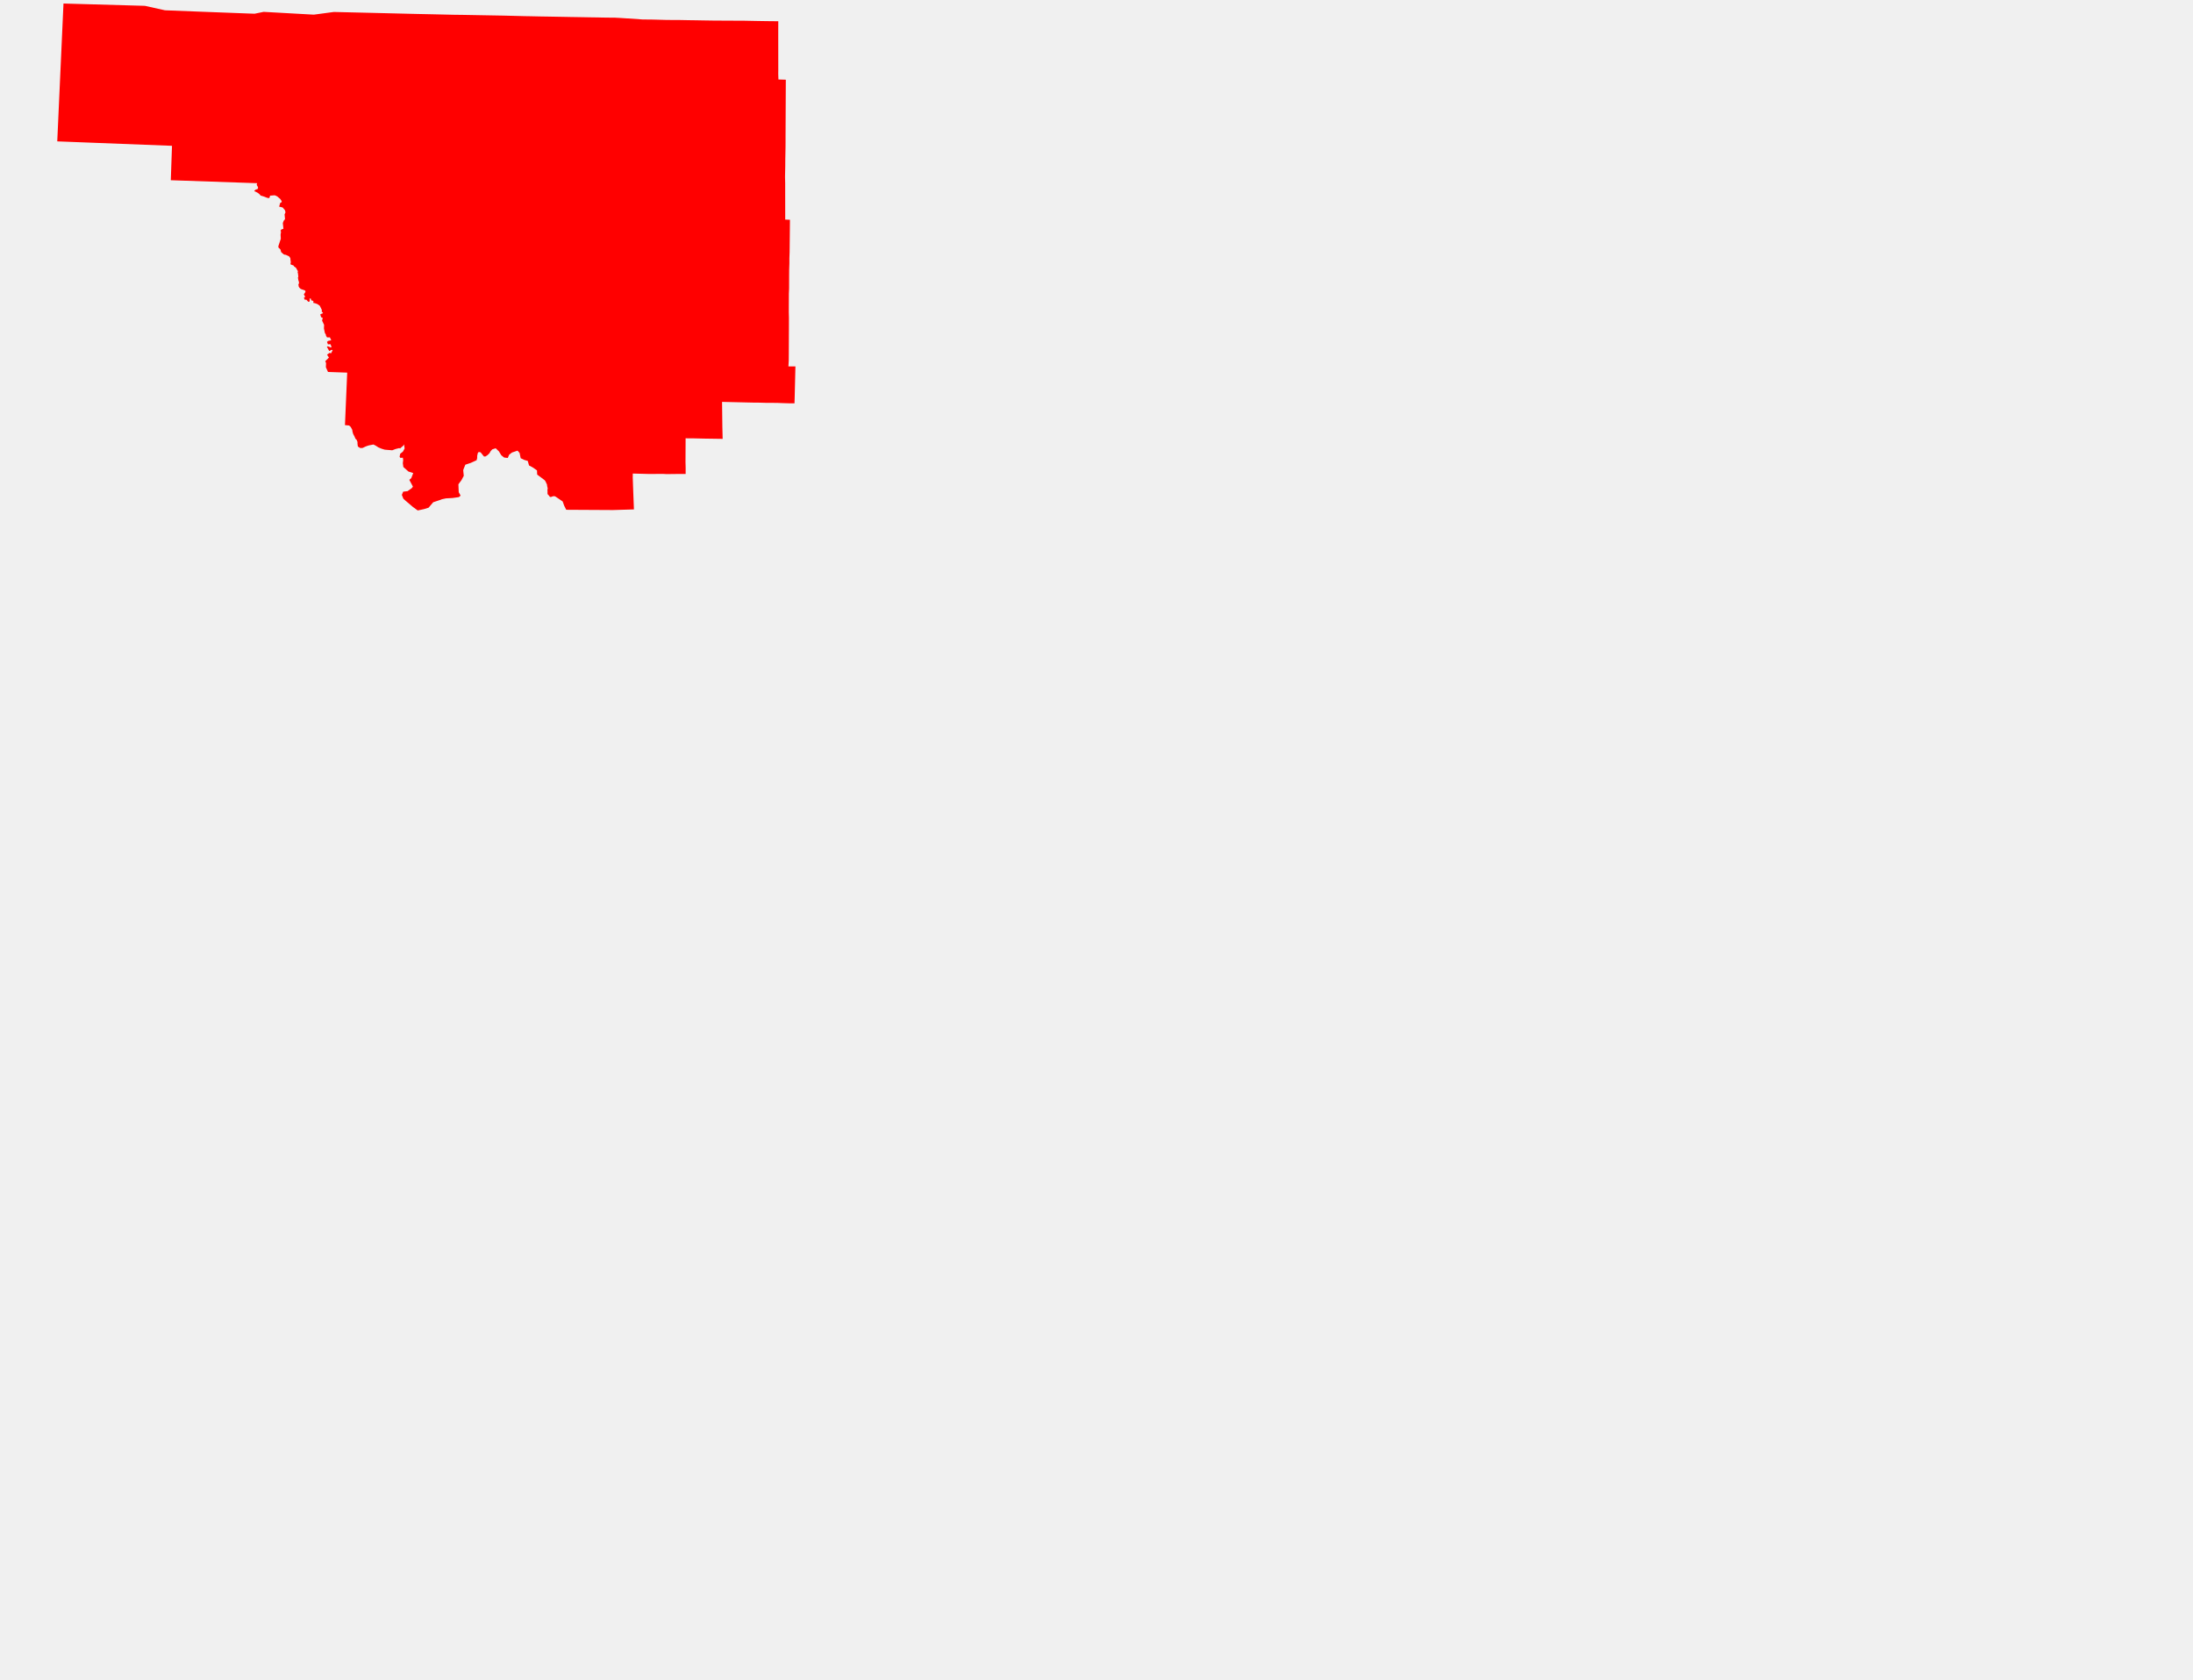
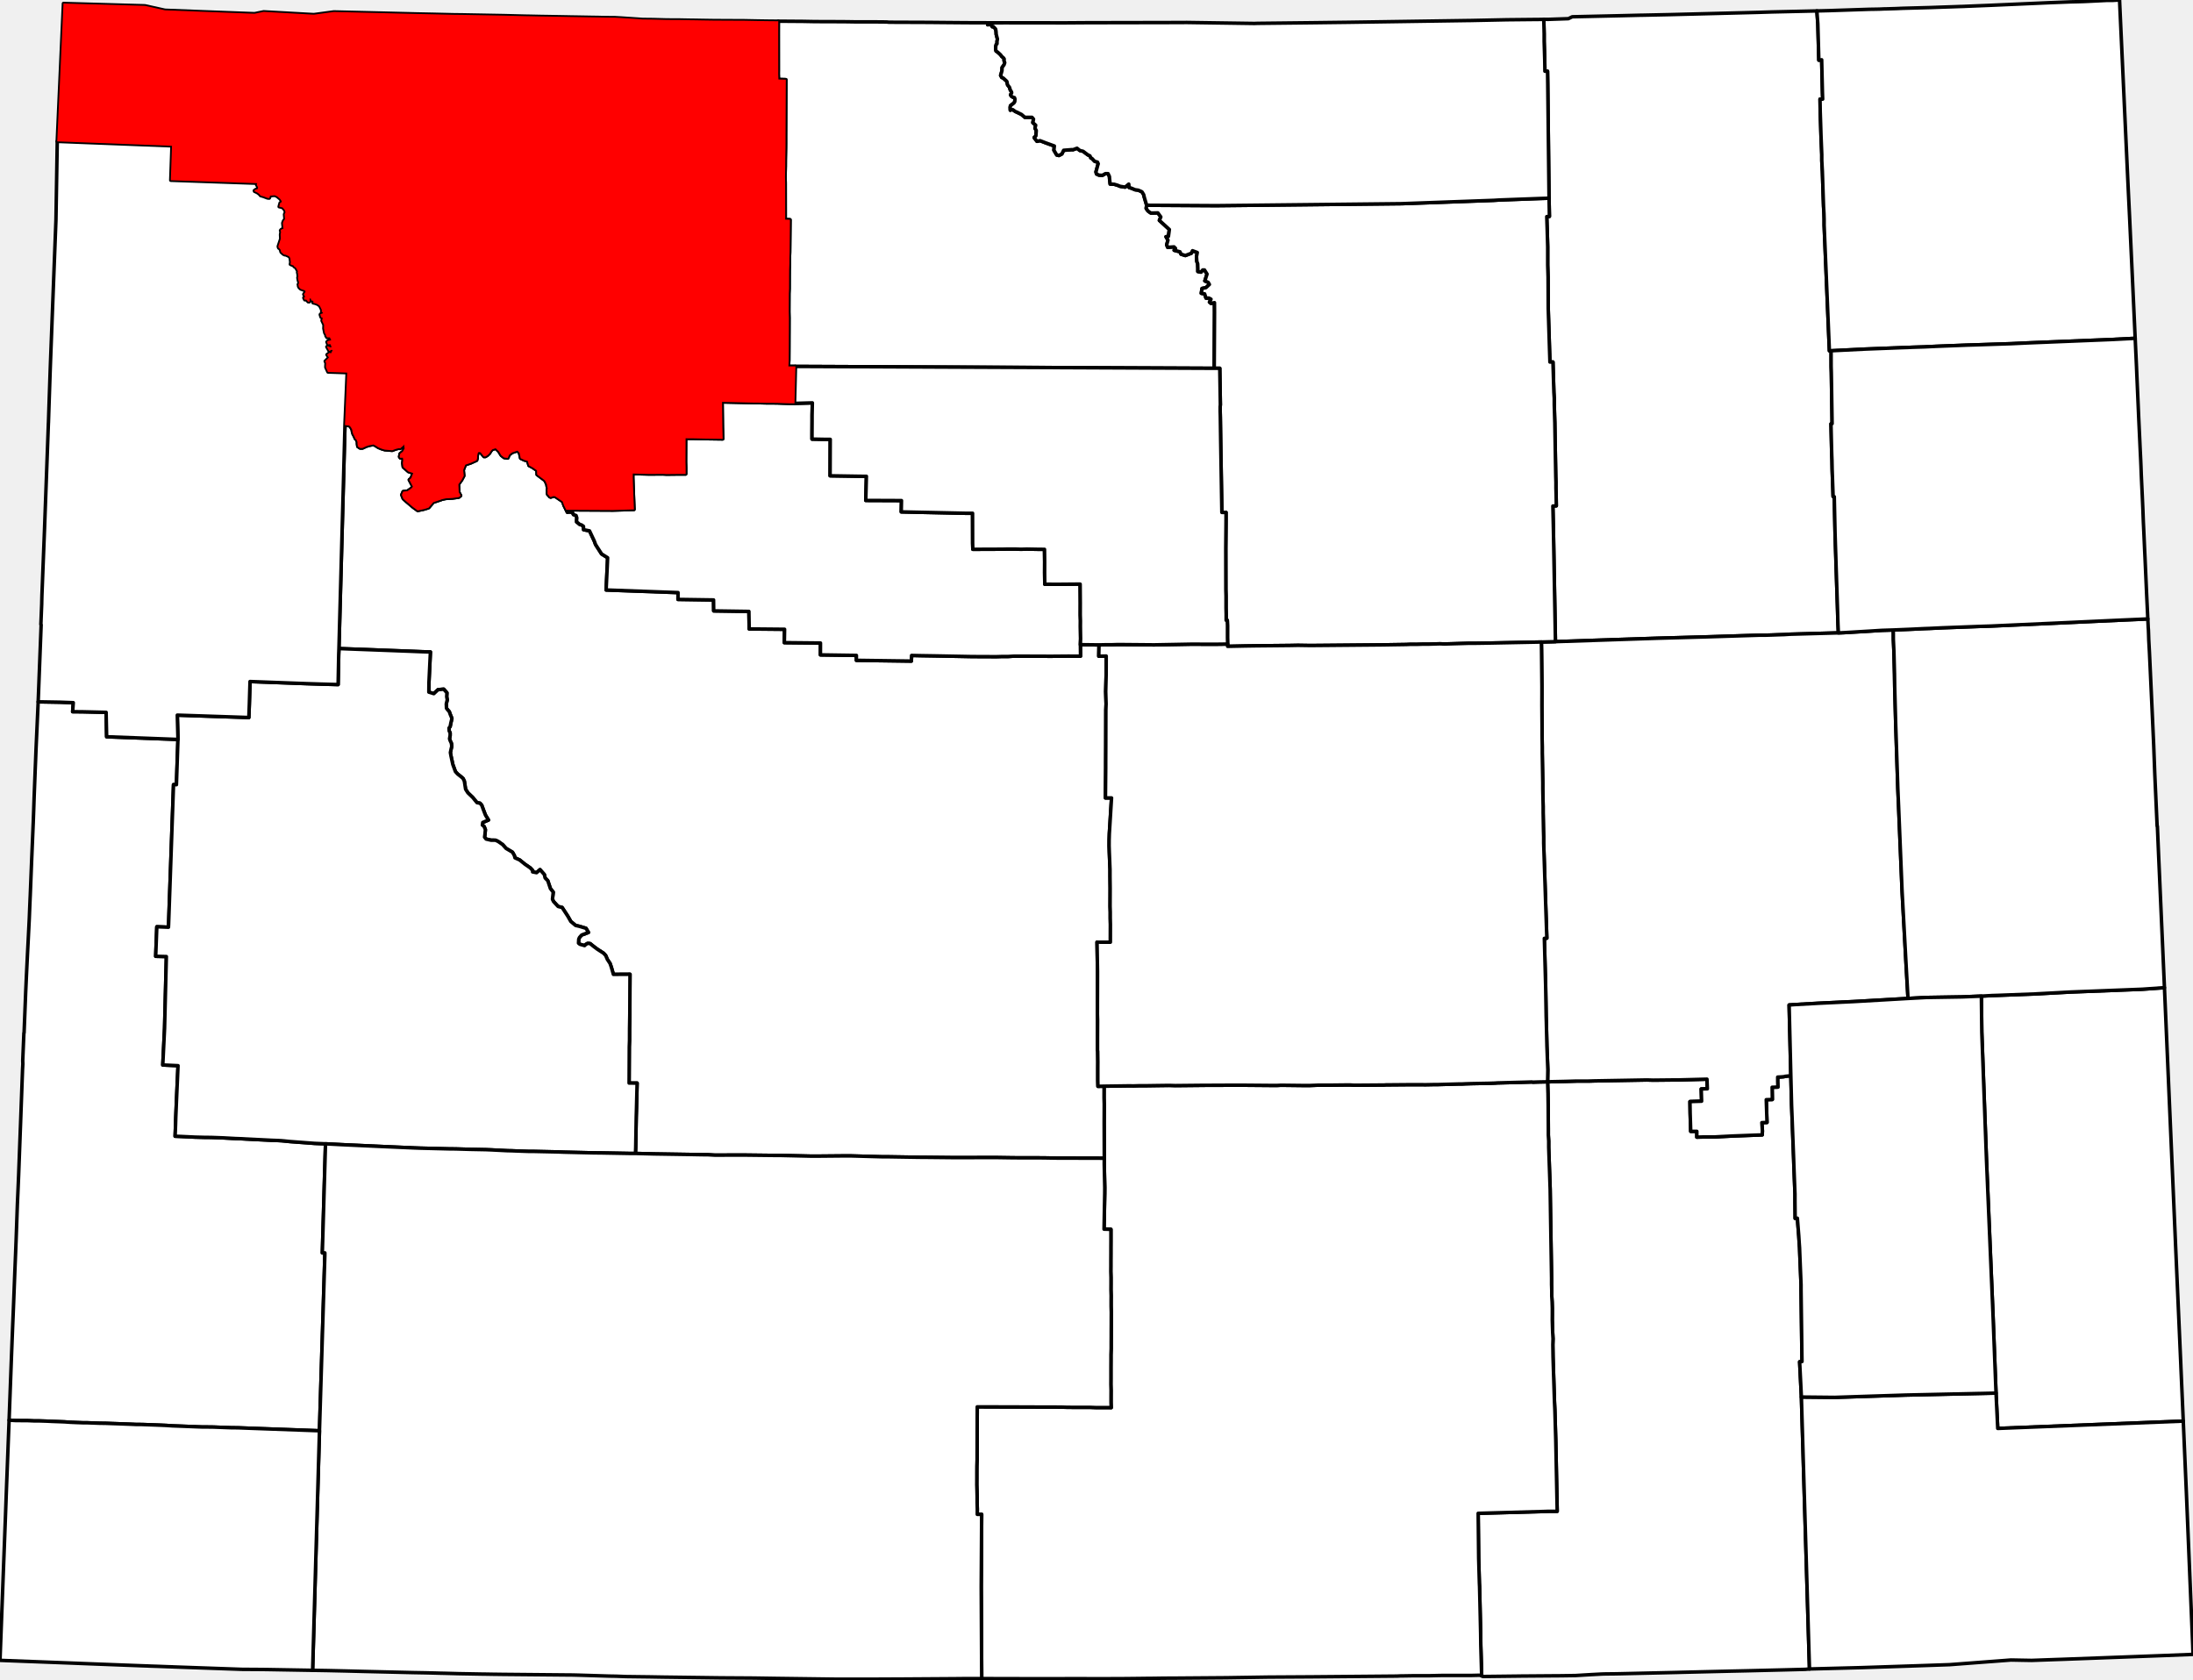
<svg xmlns="http://www.w3.org/2000/svg" xmlns:xlink="http://www.w3.org/1999/xlink" version="1.1" width="5882.9" height="4504.1" viewBox="-28007,-22659 58829,45041">
-   <clipPath id="state_clip_path">
-     <g id="state_outline">
-       <path id="Wyoming" d="M 28852,-22659 l 8,188 209,4554 17,360 35,724 150,3249 15,329 4,86 2,28 2,53 13,284 4,101 3,71 39,886 7,162 2,53 35,747 7,157 15,309 7,162 8,219 1,24 26,551 17,382 4,109 8,215 7,140 6,131 21,466 13,274 36,805 3,74 34,708 11,233 5,61 4,106 5,157 19,348 17,365 47,1021 43,945 7,162 29,769 63,1394 6,0 1,16 32,754 157,3560 252,5827 41,948 2,50 145,3304 1,32 64,1466 82,1892 171,4122 8,243 -732,29 -2797,104 -126,4 -615,22 -62,2 -343,-6 -40,-1 -170,-3 -261,20 -159,12 -149,11 -1080,82 -35,1 -878,30 -33,1 -1416,47 -1392,36 -111,10 -552,14 -1025,25 -368,8 -1266,30 -159,4 -66,2 -1537,35 -164,3 -220,2 -103,3 -281,15 -205,12 -231,14 -40,0 -268,4 -65,1 -159,1 -917,7 -6,1 -56,0 -958,11 -37,-17 -36,-15 -4,-2 -46,1 -169,4 -231,1 -579,0 -67,1 -256,6 -481,1 -241,4 -82,1 -77,4 -2295,20 -1163,7 -200,3 -922,14 -794,6 -641,5 -102,0 -215,2 -200,3 -231,2 -158,2 -369,4 -313,1 -123,1 -36,0 -128,1 -640,-2 -605,1 -907,0 -241,-1 -327,0 -236,-1 -67,-1 -656,0 -292,3 -1516,10 -318,1 -373,2 -969,0 -1614,-21 -523,-8 -164,-2 -795,-5 -164,-2 -1233,-16 -164,-2 -348,-6 -640,-8 -270,-10 -181,-3 -132,-4 -655,-20 -190,-5 -7,0 -131,-1 -1743,-16 -221,-3 -19,0 -288,-5 -31,0 -671,-12 -21,-1 -297,-8 -144,-3 -102,-3 -117,-3 -164,-4 -339,-6 -686,-16 -635,-15 -470,-12 -489,-11 -407,-7 -74,-1 -870,-15 -289,-5 -193,-2 -458,-3 -34,-1 -1787,-63 -32,-1 -9,-1 -123,-4 -318,-12 -8,0 -151,-5 -71,-3 -41,-2 -41,-1 -2,0 -167,-6 -159,-6 -164,-6 -1122,-43 -353,-14 -1920,-73 103,-2718 4,-98 29,-771 6,-156 6,-161 12,-328 6,-171 6,-156 6,-162 12,-312 37,-973 17,-437 64,-1715 32,-812 13,-307 13,-323 32,-822 29,-710 0,-10 4,-97 35,-989 20,-453 14,-334 17,-454 27,-732 7,-182 54,-1473 8,-142 -3,-91 31,-740 5,-2 43,-1090 20,-439 29,-601 17,-328 30,-596 13,-323 11,-258 3,-65 35,-880 43,-1020 1,-19 13,-355 12,-353 25,-637 1,-35 12,-288 12,-309 42,-929 16,-355 80,-2068 -8,-8 3,-63 20,-490 1,-56 4,-157 35,-895 34,-860 63,-1717 42,-1149 2,-33 16,-491 29,-861 10,-276 39,-1020 6,-165 101,-2615 35,-2109 167,-3698 87,3 1904,54 143,4 53,2 536,119 997,39 1185,45 222,8 242,-50 1347,75 536,-72 4,0 1054,25 1154,28 438,9 559,13 250,3 1104,20 513,13 138,3 20,0 337,7 136,2 560,10 91,2 142,2 397,7 199,3 116,3 11,0 163,2 41,0 33,1 88,0 26,2 132,7 521,35 53,4 280,3 361,10 128,1 183,0 158,3 163,3 157,2 163,3 325,5 611,3 158,0 203,4 210,4 259,4 117,1 167,2 209,0 117,1 163,1 158,1 162,3 158,3 26,0 163,1 361,1 162,1 158,1 255,4 524,0 224,2 87,2 4,1 31,4 152,1 804,3 154,1 19,0 315,3 480,4 289,2 427,1 117,1 366,-1 1608,2 600,-4 2152,-4 518,-2 1811,26 82,-3 1461,-16 474,-6 494,-6 3271,-48 23,0 968,-20 796,-8 33,0 159,-2 127,-1 533,-18 81,-40 24,-11 178,-4 1079,-24 494,-12 28,-1 135,-2 703,-15 2367,-60 32,-1 125,-4 163,-5 68,-2 90,-2 1099,-25 361,-9 19,-1 1034,-34 92,-1 92,-2 70,-1 138,-6 25,0 265,-8 56,-2 85,-4 78,-3 259,-7 479,-13 82,-3 311,-11 163,-5 247,-9 51,-1 114,-5 595,-24 817,-36 815,-36 564,-22 180,-4 163,-5 110,-5 513,-25 153,0 z" />
-     </g>
-   </clipPath>
-   <g stroke="black" fill="none" stroke-linejoin="round" stroke-width="94" clip-path="url(#state_clip_path)">
-     <use xlink:href="#state_outline" fill="white" stroke-width="411" />
+   <g stroke="black" fill="white" stroke-linejoin="round" stroke-width="94">
    <path id="Albany" d="M 20034,6201 l 20,783 15,378 10,268 31,813 5,156 30,772 0,197 5,454 59,-5 38,479 10,162 11,156 5,136 35,853 0,141 25,1918 -63,6 47,946 217,7294 -111,10 -552,14 -1025,25 -368,8 -1266,30 -159,4 -66,2 -1537,35 -164,3 -220,2 -103,3 -281,15 -205,12 -231,14 -40,0 -268,4 -65,1 -159,1 -917,7 -6,1 -56,0 -958,11 -37,-17 -14,-484 -10,-338 -4,-317 -19,-832 -10,-418 -5,-101 -19,-665 -13,-1205 1746,-49 148,-5 226,0 -39,-1915 -19,-646 -5,-166 -10,-207 -34,-1049 -5,-161 -5,-323 5,-161 -10,-177 -5,-161 -5,-162 1,-161 0,-161 -5,-162 -10,-161 0,-157 -5,-161 0,-161 -28,-1726 -10,-666 -34,-974 -5,-151 0,-162 -10,-161 0,-167 -4,-621 -5,-323 -5,-156 -5,-162 419,-9 190,-5 163,-5 322,0 164,-5 276,-5 1130,-20 169,5 481,-5 158,0 803,-21 10,258 -164,5 5,166 5,162 -312,10 5,313 5,162 5,156 5,167 164,0 0,156 163,-5 307,0 174,-10 317,-16 793,-30 5,-106 -15,-222 138,-5 -20,-611 163,-5 -5,-328 154,-5 -5,-152 0,-116 97,-5 61,-5 26,-5 15,-5 87,-10 z" />
    <path id="Big_Horn" d="M -7129,-22089 l 209,0 117,1 163,1 158,1 162,3 158,3 26,0 163,1 361,1 162,1 158,1 255,4 524,0 224,2 87,2 4,1 31,4 152,1 804,3 154,1 19,0 315,3 480,4 289,2 427,1 15,17 1,36 78,-11 9,14 39,52 22,-10 61,66 3,5 10,50 5,61 0,26 5,18 29,112 -11,64 0,61 -21,18 0,11 -13,36 -2,89 10,43 45,31 42,38 38,36 23,34 55,49 16,27 -5,38 5,18 14,41 -19,58 -52,71 -3,86 -15,54 -21,72 31,56 38,15 74,67 25,25 18,92 52,65 19,67 34,55 5,26 -31,54 23,37 47,29 36,8 13,36 -5,73 -24,37 -91,70 -8,44 3,78 29,-13 42,0 2,4 66,46 61,25 1,3 99,48 91,78 191,0 41,48 -18,95 76,67 -18,85 34,57 -10,146 -47,46 76,100 82,-18 152,59 232,84 -12,113 77,129 57,13 79,-41 48,-99 215,-17 37,2 107,-40 76,61 87,21 127,96 56,26 25,56 31,15 71,76 76,21 20,45 -15,46 -21,81 -25,91 15,56 66,31 92,5 81,-46 71,1 36,76 5,71 15,132 107,5 86,25 76,31 133,21 97,-81 10,91 66,21 96,40 82,11 71,30 31,16 45,76 15,66 64,216 -13,83 40,61 26,25 61,41 37,-2 1,1 149,-4 79,109 -39,92 268,245 -25,184 -65,10 53,91 -35,126 27,67 171,-12 40,41 -37,50 156,41 28,63 116,37 161,-62 31,-67 128,48 -21,110 9,131 23,60 5,137 -1,72 84,16 47,-58 47,0 69,110 -59,184 90,39 32,56 -93,86 -104,21 -21,130 90,15 37,114 77,-1 57,30 -41,79 42,34 92,-20 2,260 -8,1501 -11235,-50 -188,-1 9,-164 1,-167 1,-162 1,-324 1,-173 1,-308 -4,-163 2,-491 6,-137 1,-349 1,-147 6,-177 0,-137 6,-167 9,-867 -127,-5 0,-163 -1,-821 -4,-162 6,-284 1,-182 6,-315 1,-141 0,-168 3,-649 4,-867 -198,-6 -5,-152 1,-91 -1,-1010 z" />
    <path id="Campbell" d="M 20732,-22366 l 26,347 27,974 76,-10 21,893 6,162 -71,0 5,330 11,329 10,320 21,507 0,162 16,299 31,928 11,182 5,157 0,168 141,3368 46,0 1,426 5,162 21,1367 -30,5 16,683 5,162 5,127 5,243 21,582 5,152 31,5 21,971 10,324 11,329 5,172 5,157 6,172 5,162 10,298 11,329 5,162 5,177 5,162 11,238 -1297,36 -158,10 -163,5 -164,6 -158,5 -163,0 -163,5 -322,10 -817,26 -168,5 -1291,36 -2726,91 -54,-2970 -15,-668 92,-5 -5,-308 -5,-162 0,-162 -5,-162 -20,-1134 -5,-299 -5,-162 -5,-167 -5,-157 0,-172 -10,-157 -10,-324 -5,-167 -5,-157 -5,-167 -81,0 -10,-299 -10,-324 -26,-820 -4,-836 -10,-324 0,-487 -5,-182 -5,-157 -5,-168 -5,-147 -5,-157 71,-5 -10,-491 -35,-3078 -5,-325 -71,0 -5,-314 -15,-487 0,-203 -10,-387 127,-1 533,-18 81,-40 24,-11 178,-4 1079,-24 494,-12 28,-1 135,-2 703,-15 2367,-60 32,-1 125,-4 163,-5 68,-2 90,-2 z" />
    <path id="Carbon" d="M 13509,6358 l 5,162 5,156 5,323 4,621 0,167 10,161 0,162 5,151 34,974 10,666 28,1726 0,161 5,161 0,157 10,161 5,162 0,161 -1,161 5,162 5,161 10,177 -5,161 5,323 5,161 34,1049 10,207 5,166 19,646 39,1915 -226,0 -148,5 -1746,49 13,1205 19,665 5,101 10,418 19,832 4,317 10,338 14,484 -36,-15 -4,-2 -46,1 -169,4 -231,1 -579,0 -67,1 -256,6 -481,1 -241,4 -82,1 -77,4 -2295,20 -1163,7 -200,3 -922,14 -794,6 -641,5 -102,0 -215,2 -200,3 -231,2 -158,2 -369,4 -313,1 -123,1 -36,0 -128,1 -640,-2 -605,1 -907,0 -241,-1 -327,0 -236,-1 -67,-1 -230,0 -13,-2460 12,-1945 -118,0 1,-142 -5,-166 0,-161 -4,-167 -5,-161 1,-166 0,-172 1,-161 6,-166 0,-162 1,-166 0,-126 1,-166 0,-162 1,-161 0,-166 1,-162 0,-151 159,0 164,1 158,0 164,1 159,1 302,0 158,1 164,0 164,1 164,0 159,1 184,0 159,1 158,5 164,1 154,0 148,1 159,0 158,6 323,0 72,1 -5,-132 0,-161 1,-166 -5,-162 1,-161 0,-303 1,-161 0,-171 6,-162 0,-161 1,-161 0,-167 1,-161 0,-167 1,-156 -5,-166 0,-142 1,-141 -5,-161 1,-167 0,-161 -5,-162 1,-146 0,-171 1,-157 0,-166 1,-162 0,-328 -184,-5 18,-954 1,-161 -14,-636 1,-151 0,-162 -3,-812 1,-162 1,-318 -5,-166 1,-313 644,-9 159,1 158,-5 138,1 343,-5 307,-4 163,5 798,-8 153,0 655,-3 158,0 854,7 107,0 98,-5 56,0 526,6 210,0 107,-4 118,-5 317,0 373,-4 174,0 77,5 174,0 557,-4 82,0 66,-5 72,0 481,-4 429,0 61,1 251,-5 92,0 547,-15 92,0 92,-5 164,-5 480,-9 149,-5 66,-5 762,-20 164,-5 30,5 144,-5 z" />
    <path id="Converse" d="M 22783,-5761 l 1,253 15,323 16,617 5,334 27,1001 52,1567 5,162 21,485 93,2259 108,1984 51,899 -1441,83 -966,46 -644,36 -138,10 46,1903 -67,1 -87,10 -15,5 -26,5 -61,5 -97,5 0,116 5,152 -154,5 5,328 -163,5 20,611 -138,5 15,222 -5,106 -793,30 -317,16 -174,10 -307,0 -163,5 0,-156 -164,0 -5,-167 -5,-156 -5,-162 -5,-313 312,-10 -5,-162 -5,-166 164,-5 -10,-258 -803,21 -158,0 -481,5 -169,-5 -1130,20 -276,5 -164,5 -322,0 -163,5 -190,5 -419,9 6,-318 -25,-646 -15,-621 -5,-161 -14,-828 -35,-1273 67,-5 -30,-884 -55,-1667 0,-162 -5,-172 -9,-485 0,-161 -10,-470 0,-162 -14,-809 0,-156 -5,-334 0,-157 -5,-627 1,-323 0,-182 -10,-961 -4,-232 377,-10 2726,-91 1291,-36 168,-5 817,-26 322,-10 163,-5 163,0 158,-5 164,-6 163,-5 158,-10 1297,-36 142,-6 689,-41 332,-21 153,-5 z" />
    <path id="Crook" d="M 21112,-22376 l 1034,-34 92,-1 92,-2 70,-1 138,-6 25,0 265,-8 56,-2 85,-4 78,-3 259,-7 479,-13 82,-3 311,-11 163,-5 247,-9 51,-1 114,-5 595,-24 817,-36 815,-36 564,-22 180,-4 163,-5 110,-5 513,-25 153,0 189,-11 8,188 209,4554 17,360 35,724 150,3249 -624,32 -2253,91 -448,21 -999,33 -173,5 -826,32 -337,16 -321,10 -127,6 -153,5 -968,37 -928,46 -46,0 -141,-3368 0,-168 -5,-157 -11,-182 -31,-928 -16,-299 0,-162 -21,-507 -10,-320 -11,-329 -5,-330 71,0 -6,-162 -21,-893 -76,10 -27,-974 -26,-347 361,-9 z" />
    <path id="Fremont" d="M -12817,-8985 l 30,66 31,-5 102,1 30,66 71,26 20,65 -5,41 0,66 40,30 41,36 51,15 51,36 4,91 158,31 127,269 35,96 35,56 66,102 61,96 162,102 -5,127 -35,738 960,35 969,35 -1,183 954,14 4,294 944,14 8,470 949,9 -6,359 969,10 -1,318 965,14 -1,132 1475,20 6,-151 214,5 434,7 960,18 173,1 490,2 169,-5 137,1 169,-10 184,0 627,2 169,1 480,-4 178,1 148,0 -4,-308 500,6 -6,303 199,-4 -1,490 -12,465 10,329 -6,162 -1,475 -1,490 -2,450 0,137 -7,808 163,0 -59,960 -5,162 -1,162 5,161 19,475 0,182 4,329 -2,479 5,152 0,162 4,166 -1,480 -358,-1 13,778 0,161 -1,445 -1,242 0,141 -1,162 5,162 -2,494 0,318 5,21 4,292 -1,142 0,353 4,156 164,-4 -1,313 5,166 -1,318 -1,162 3,812 0,162 -159,-1 -818,-2 -164,0 -164,-1 -322,-6 -317,-1 -174,0 -317,-1 -470,-7 -164,0 -798,2 -158,0 -783,-8 -164,-1 -818,-13 -158,0 -860,-24 -158,0 -767,7 -159,-1 -823,-19 -169,0 -787,-9 -149,0 -624,2 -189,-11 -159,-1 -322,-6 -971,-15 -491,-13 6,-161 14,-817 5,-162 19,-747 -215,-1 1,-166 4,-813 6,-157 1,-328 7,-389 3,-732 2,-333 -445,3 -55,-192 -35,-101 -71,-107 -46,-106 -56,-61 -173,-112 -107,-81 -81,-66 -67,-6 -51,30 -31,30 -127,-36 -36,-30 6,-106 20,-46 57,-65 184,-70 -66,-111 -173,-52 -107,-25 -128,-107 -81,-142 -152,-233 -107,-26 -122,-132 -30,-61 21,-192 -76,-96 -71,-212 -71,-72 -20,-91 -117,-132 -92,81 -107,-21 5,-35 -66,-71 -4,-3 -143,-99 -138,-112 -127,-57 -15,-60 -51,-91 -86,-51 -87,-51 -91,-102 -117,-82 -72,-35 -122,-1 -133,-31 -41,-51 11,-81 11,-121 -35,-86 -46,-36 10,-70 154,-65 -81,-132 -45,-116 -56,-152 -45,-51 -82,-16 -112,-137 -132,-127 -61,-96 -34,-218 -35,-71 -46,-40 -97,-77 -61,-66 -70,-192 -50,-233 -15,-86 21,-101 16,-66 -10,-81 -35,-76 -15,-45 16,-91 0,-71 -25,-46 -5,-81 31,-40 21,-111 5,-15 21,-91 -50,-122 -20,-60 -46,-51 -30,-41 -5,-116 26,-111 -15,-81 6,-106 -86,-97 -153,14 -113,106 -133,-41 2,-248 40,-829 -214,-6 -322,-13 -1918,-72 162,-5994 110,10 45,40 41,77 5,45 19,66 36,66 25,61 30,26 25,61 0,50 10,71 61,41 61,0 97,-45 72,-24 127,-25 61,31 71,46 87,36 86,26 199,16 92,-35 97,-24 21,10 92,-80 15,-31 15,112 -46,85 -72,56 -16,81 20,30 67,-5 9,61 -10,86 14,102 137,122 128,41 -52,136 -52,46 96,182 -31,41 -112,80 -118,14 -36,86 40,102 61,56 198,168 127,92 163,-35 128,-39 124,-146 209,-70 21,-10 112,-24 178,-10 169,-24 46,-40 -50,-91 -9,-213 82,-111 62,-116 -15,-152 16,-45 41,-101 148,-50 154,-70 15,-56 1,-60 16,-76 25,-30 51,10 61,76 30,36 36,0 56,-35 52,-50 36,-61 41,-45 92,-30 86,82 65,106 77,61 96,11 37,-86 76,-60 149,-50 55,61 30,142 97,46 92,26 35,122 96,51 117,81 5,112 203,153 30,46 10,30 20,35 0,11 5,35 10,41 5,30 -10,35 5,21 -1,70 10,31 16,10 35,46 26,10 71,-25 46,5 137,92 66,46 40,112 z" />
    <path id="Goshen" d="M 30056,3833 l 252,5827 41,948 2,50 145,3304 1,32 64,1466 -4977,196 -46,-948 -82,-2119 -175,-4152 -125,-3407 -11,-970 292,-16 158,-5 976,-37 966,-52 1927,-75 z" />
    <path id="Hot_Springs" d="M -12817,-8985 l 1255,7 561,-17 -18,-456 -14,-395 1,-111 449,12 352,-3 107,6 331,-4 179,1 0,-172 -4,-152 3,-633 199,1 316,7 479,7 -8,-324 -8,-668 836,19 148,1 179,5 148,1 163,1 158,6 168,5 143,1 163,-4 316,-9 -7,334 0,167 -2,324 0,147 321,6 168,1 -3,820 -1,157 811,13 163,1 -17,647 958,4 -6,303 311,7 566,12 837,18 199,0 2,805 5,162 780,-3 158,-4 194,0 158,6 159,-5 321,6 153,1 4,334 -1,298 4,304 153,0 184,1 480,-4 132,0 4,501 -1,329 5,151 -1,157 5,329 -6,157 4,308 -148,0 -178,-1 -480,4 -169,-1 -627,-2 -184,0 -169,10 -137,-1 -169,5 -490,-2 -173,-1 -960,-18 -434,-7 -214,-5 -6,151 -1475,-20 1,-132 -965,-14 1,-318 -969,-10 6,-359 -949,-9 -8,-470 -944,-14 -4,-294 -954,-14 1,-183 -969,-35 -960,-35 35,-738 5,-127 -162,-102 -61,-96 -66,-102 -35,-56 -35,-96 -127,-269 -158,-31 -4,-91 -51,-36 -51,-15 -41,-36 -40,-30 0,-66 5,-41 -20,-65 -71,-26 -30,-66 -102,-1 -31,5 z" />
    <path id="Johnson" d="M 13547,-17345 l 10,491 -71,5 5,157 5,147 5,168 5,157 5,182 0,487 10,324 4,836 26,820 10,324 10,299 81,0 5,167 5,157 5,167 10,324 10,157 0,172 5,157 5,167 5,162 5,299 20,1134 5,162 0,162 5,162 5,308 -92,5 15,668 54,2970 -377,10 -1460,29 -332,5 -163,0 -158,5 -485,14 -128,-5 -316,10 -159,0 -158,5 -158,-1 -107,5 -337,5 -306,5 -1450,13 -480,4 -331,-5 -220,4 -913,9 -271,4 -485,10 0,-61 -4,-172 0,-324 -5,-141 -30,0 0,-162 -4,-167 0,-324 -5,-167 -2,-1113 6,-632 1,-152 0,-177 -112,0 -32,-1938 -9,-618 -4,-162 0,-116 5,-56 -16,-977 -148,1 8,-1501 -2,-260 -92,20 -42,-34 41,-79 -57,-30 -77,1 -37,-114 -90,-15 21,-130 104,-21 93,-86 -32,-56 -90,-39 59,-184 -69,-110 -47,0 -47,58 -84,-16 1,-72 -5,-137 -23,-60 -9,-131 21,-110 -128,-48 -31,67 -161,62 -116,-37 -28,-63 -156,-41 37,-50 -40,-41 -171,12 -27,-67 35,-126 -53,-91 65,-10 25,-184 -268,-245 39,-92 -79,-109 -149,4 -1,-1 -37,2 -61,-41 -26,-25 -40,-61 13,-83 1866,11 1609,-17 3367,-36 2460,-89 168,-10 1080,-40 162,-5 z" />
    <path id="Laramie" d="M 20317,14814 l 891,9 941,-31 963,-31 2426,-53 46,948 4977,-196 82,1892 171,4122 8,243 -732,29 -2797,104 -126,4 -615,22 -62,2 -343,-6 -40,-1 -170,-3 -261,20 -159,12 -149,11 -1080,82 -35,1 -878,30 -33,1 -1416,47 -1392,36 z" />
    <path id="Lincoln" d="M -26983,-3834 l 584,10 358,13 -17,242 260,2 638,15 14,655 1913,72 -41,1214 -78,-2 -132,3747 -4,78 -312,-12 -30,792 286,7 -48,1924 -48,984 409,19 -41,923 -19,459 -6,202 -12,308 153,6 379,18 271,7 158,1 169,6 158,6 328,18 174,6 102,6 700,35 164,6 92,5 71,6 154,16 670,50 291,12 -85,2926 68,-1 -1,83 -144,4689 -1877,-68 -158,-6 -159,-6 -164,-1 -164,-6 -158,-6 -159,-6 -164,-2 -158,-1 -164,-6 -144,-6 -153,-6 -159,-6 -169,-6 -158,-11 -164,-7 -159,-6 -322,-12 -164,-1 -159,-7 -169,-6 -153,-6 -179,-6 -159,-6 -159,-2 -163,-6 -164,-6 -133,-1 -164,-6 -164,-7 -159,-11 -163,-6 -164,-6 -143,-7 -190,-6 -159,-1 -163,-7 -159,-1 -164,-1 -102,-6 -77,-5 64,-1715 32,-812 13,-307 13,-323 32,-822 29,-710 0,-10 4,-97 35,-989 20,-453 14,-334 17,-454 27,-732 7,-182 54,-1473 8,-142 -3,-91 31,-740 5,-2 43,-1090 20,-439 29,-601 17,-328 30,-596 13,-323 11,-258 3,-65 35,-880 43,-1020 1,-19 13,-355 12,-353 25,-637 1,-35 12,-288 12,-309 42,-929 z" />
    <path id="Natrona" d="M 4925,-5383 l 0,61 485,-10 271,-4 913,-9 220,-4 331,5 480,-4 1450,-13 306,-5 337,-5 107,-5 158,1 158,-5 159,0 316,-10 128,5 485,-14 158,-5 163,0 332,-5 1460,-29 4,232 10,961 0,182 -1,323 5,627 0,157 5,334 0,156 14,809 0,162 10,470 0,161 9,485 5,172 0,162 55,1667 30,884 -67,5 35,1273 14,828 5,161 15,621 25,646 -6,318 -250,5 -144,5 -30,-5 -164,5 -762,20 -66,5 -149,5 -480,9 -164,5 -92,5 -92,0 -547,15 -92,0 -251,5 -61,-1 -429,0 -481,4 -72,0 -66,5 -82,0 -557,4 -174,0 -77,-5 -174,0 -373,4 -317,0 -118,5 -107,4 -210,0 -526,-6 -56,0 -98,5 -107,0 -854,-7 -158,0 -655,3 -153,0 -798,8 -163,-5 -307,4 -343,5 -138,-1 -158,5 -159,-1 -644,9 -164,4 -4,-156 0,-353 1,-142 -4,-292 -5,-21 0,-318 2,-494 -5,-162 1,-162 0,-141 1,-242 1,-445 0,-161 -13,-778 358,1 1,-480 -4,-166 0,-162 -5,-152 2,-479 -4,-329 0,-182 -19,-475 -5,-161 1,-162 5,-162 59,-960 -163,0 7,-808 0,-137 2,-450 1,-490 1,-475 6,-162 -10,-329 12,-465 1,-490 -199,4 6,-303 184,-4 163,0 148,-5 184,1 801,7 970,-18 230,0 148,1 316,0 z" />
    <path id="Niobrara" d="M 29610,-6058 l 11,233 5,61 4,106 5,157 19,348 17,365 47,1021 43,945 7,162 29,769 63,1394 6,0 1,16 32,754 157,3560 -592,42 -1927,75 -966,52 -976,37 -158,5 -292,16 -506,21 -976,16 -486,26 -51,-899 -108,-1984 -93,-2259 -21,-485 -5,-162 -52,-1567 -27,-1001 -5,-334 -16,-617 -15,-323 -1,-253 501,-21 326,-16 148,-5 332,-16 985,-37 153,-5 163,-5 1771,-80 1730,-80 490,-21 z" />
    <path id="Park" d="M -16402,-22276 l 559,13 250,3 1104,20 513,13 138,3 20,0 337,7 136,2 560,10 91,2 142,2 397,7 199,3 116,3 11,0 163,2 41,0 33,1 88,0 26,2 132,7 521,35 53,4 280,3 361,10 128,1 183,0 158,3 163,3 157,2 163,3 325,5 611,3 158,0 203,4 210,4 259,4 117,1 167,2 -1,309 1,1010 -1,91 5,152 198,6 -4,867 -3,649 0,168 -1,141 -6,315 -1,182 -6,284 4,162 1,821 0,163 127,5 -9,867 -6,167 0,137 -6,177 -1,147 -1,349 -6,137 -2,491 4,163 -1,308 -1,173 -1,324 -1,162 -1,167 -9,164 188,1 -20,828 -5,162 -143,-1 -168,-5 -158,-6 -163,-1 -148,-1 -179,-5 -148,-1 -836,-19 8,668 8,324 -479,-7 -316,-7 -199,-1 -3,633 4,152 0,172 -179,-1 -331,4 -107,-6 -352,3 -449,-12 -1,111 14,395 18,456 -561,17 -1255,-7 -56,-111 -40,-112 -66,-46 -137,-92 -46,-5 -71,25 -26,-10 -35,-46 -16,-10 -10,-31 1,-70 -5,-21 10,-35 -5,-30 -10,-41 -5,-35 0,-11 -20,-35 -10,-30 -30,-46 -203,-153 -5,-112 -117,-81 -96,-51 -35,-122 -92,-26 -97,-46 -30,-142 -55,-61 -149,50 -76,60 -37,86 -96,-11 -77,-61 -65,-106 -86,-82 -92,30 -41,45 -36,61 -52,50 -56,35 -36,0 -30,-36 -61,-76 -51,-10 -25,30 -16,76 -1,60 -15,56 -154,70 -148,50 -41,101 -16,45 15,152 -62,116 -82,111 9,213 50,91 -46,40 -169,24 -178,10 -112,24 -21,10 -209,70 -124,146 -128,39 -163,35 -127,-92 -198,-168 -61,-56 -40,-102 36,-86 118,-14 112,-80 31,-41 -96,-182 52,-46 52,-136 -128,-41 -137,-122 -14,-102 10,-86 -9,-61 -67,5 -20,-30 16,-81 72,-56 46,-85 -15,-112 -15,31 -92,80 -21,-10 -97,24 -92,35 -199,-16 -86,-26 -87,-36 -71,-46 -61,-31 -127,25 -72,24 -97,45 -61,0 -61,-41 -10,-71 0,-50 -25,-61 -30,-26 -25,-61 -36,-66 -19,-66 -5,-45 -41,-77 -45,-40 -110,-10 60,-1408 -515,-18 -57,-126 5,-113 -22,-49 99,-98 -51,-77 67,-49 40,12 43,-80 -26,-16 -64,37 -64,-116 27,-14 4,1 75,33 19,-19 -32,-72 -64,7 -26,-65 27,-27 87,-19 -37,-78 -78,2 -4,-17 -20,-20 -3,-33 -29,-50 -25,-121 4,-96 -53,-113 16,-75 -43,-18 -21,-68 6,-13 59,-23 6,-17 -33,-27 3,-46 -44,-90 -14,-25 -60,-42 -62,-23 -55,-12 14,-32 -31,-29 -23,1 -13,-17 -2,-28 -27,-13 -14,12 7,39 -11,39 -32,-1 -49,-55 -41,2 -25,-52 35,-26 -36,-67 43,-64 -3,-30 -25,-16 -98,-34 -39,-37 -18,-33 -3,-34 -5,-17 12,-16 7,-35 -7,-32 -9,-20 -14,-82 12,-27 -6,-35 -4,-47 -10,-28 8,-34 -25,-42 -23,-43 -32,-28 -18,-9 -19,-30 -53,-19 -31,-15 10,-54 -8,-61 -5,-50 -32,-47 -31,-14 -60,-28 -23,0 -37,-16 -64,-57 -15,-64 -25,-30 -23,-15 -12,-35 2,-16 65,-197 -6,-108 11,-74 -11,-40 23,-28 53,-18 -16,-152 22,-60 37,-46 -12,-128 25,-55 -16,-58 -61,-72 -54,-13 -39,-9 27,-99 41,-23 -2,-29 -38,-56 -82,-69 -64,-29 -126,10 -14,51 -9,14 -45,-4 -115,-43 -72,-21 -21,-29 -53,-43 -57,-30 -29,-11 -6,-19 41,-30 42,-9 15,-30 -2,-26 -34,-60 13,-44 -2317,-80 32,-923 -3078,-119 167,-3698 87,3 1904,54 143,4 53,2 536,119 997,39 1185,45 222,8 242,-50 1347,75 536,-72 4,0 1054,25 1154,28 z" />
    <path id="Platte" d="M 25145,4060 l 11,970 125,3407 175,4152 82,2119 -2426,53 -963,31 -941,31 -891,-9 -47,-946 63,-6 -25,-1918 0,-141 -35,-853 -5,-136 -11,-156 -10,-162 -38,-479 -59,5 -5,-454 0,-197 -30,-772 -5,-156 -31,-813 -10,-268 -15,-378 -20,-783 -46,-1903 138,-10 644,-36 966,-46 1441,-83 486,-26 976,-16 z" />
    <path id="Sheridan" d="M -1527,-22048 l 117,1 366,-1 1608,2 600,-4 2152,-4 518,-2 1811,26 82,-3 1461,-16 474,-6 494,-6 3271,-48 23,0 968,-20 796,-8 33,0 159,-2 10,387 0,203 15,487 5,314 71,0 5,325 35,3078 -82,5 -162,5 -1080,40 -168,10 -2460,89 -3367,36 -1609,17 -1866,-11 -64,-216 -15,-66 -45,-76 -31,-16 -71,-30 -82,-11 -96,-40 -66,-21 -10,-91 -97,81 -133,-21 -76,-31 -86,-25 -107,-5 -15,-132 -5,-71 -36,-76 -71,-1 -81,46 -92,-5 -66,-31 -15,-56 25,-91 21,-81 15,-46 -20,-45 -76,-21 -71,-76 -31,-15 -25,-56 -56,-26 -127,-96 -87,-21 -76,-61 -107,40 -37,-2 -215,17 -48,99 -79,41 -57,-13 -77,-129 12,-113 -232,-84 -152,-59 -82,18 -76,-100 47,-46 10,-146 -34,-57 18,-85 -76,-67 18,-95 -41,-48 -191,0 -91,-78 -99,-48 -1,-3 -61,-25 -66,-46 -2,-4 -42,0 -29,13 -3,-78 8,-44 91,-70 24,-37 5,-73 -13,-36 -36,-8 -47,-29 -23,-37 31,-54 -5,-26 -34,-55 -19,-67 -52,-65 -18,-92 -25,-25 -74,-67 -38,-15 -31,-56 21,-72 15,-54 3,-86 52,-71 19,-58 -14,-41 -5,-18 5,-38 -16,-27 -55,-49 -23,-34 -38,-36 -42,-38 -45,-31 -10,-43 2,-89 13,-36 0,-11 21,-18 0,-61 11,-64 -29,-112 -5,-18 0,-26 -5,-61 -10,-50 -3,-5 -61,-66 -22,10 -39,-52 -9,-14 -78,11 -1,-36 z" />
    <path id="Sublette" d="M -23233,-2825 l -18,-652 1919,64 13,-348 19,-617 1516,56 378,12 469,13 16,-804 6,-161 1918,72 322,13 214,6 -40,829 -2,248 133,41 113,-106 153,-14 86,97 -6,106 15,81 -26,111 5,116 30,41 46,51 20,60 50,122 -21,91 -5,15 -21,111 -31,40 5,81 25,46 0,71 -16,91 15,45 35,76 10,81 -16,66 -21,101 15,86 50,233 70,192 61,66 97,77 46,40 35,71 34,218 61,96 132,127 112,137 82,16 45,51 56,152 45,116 81,132 -154,65 -10,70 46,36 35,86 -11,121 -11,81 41,51 133,31 122,1 72,35 117,82 91,102 87,51 86,51 51,91 15,60 127,57 138,112 143,99 4,3 66,71 -5,35 107,21 92,-81 117,132 20,91 71,72 71,212 76,96 -21,192 30,61 122,132 107,26 152,233 81,142 128,107 107,25 173,52 66,111 -184,70 -57,65 -20,46 -6,106 36,30 127,36 31,-30 51,-30 67,6 81,66 107,81 173,112 56,61 46,106 71,107 35,101 55,192 445,-3 -2,333 -3,732 -7,389 -1,328 -6,157 -4,813 -1,166 215,1 -19,747 -5,162 -14,817 -6,161 -164,0 -782,-14 -159,-1 -813,-19 -148,-6 -645,-14 -163,-1 -149,-5 -194,-7 -123,-5 -87,-1 -102,-5 -332,-17 -148,-6 -415,-8 -404,-12 -153,-1 -803,-20 -158,-6 -798,-35 -1135,-52 -440,-23 -291,-12 -670,-50 -154,-16 -71,-6 -92,-5 -164,-6 -700,-35 -102,-6 -174,-6 -328,-18 -158,-6 -169,-6 -158,-1 -271,-7 -379,-18 -153,-6 12,-308 6,-202 19,-459 41,-923 -409,-19 48,-984 48,-1924 -286,-7 30,-792 312,12 4,-78 132,-3747 78,2 z" />
    <path id="Sweetwater" d="M -19275,8022 l 440,23 1135,52 798,35 158,6 803,20 153,1 404,12 415,8 148,6 332,17 102,5 87,1 123,5 194,7 149,5 163,1 645,14 148,6 813,19 159,1 782,14 164,0 491,13 971,15 322,6 159,1 189,11 624,-2 149,0 787,9 169,0 823,19 159,1 767,-7 158,0 860,24 158,0 818,13 164,1 783,8 158,0 798,-2 164,0 470,7 317,1 174,0 317,1 322,6 164,1 164,0 818,2 159,1 -1,151 14,636 -1,161 -18,954 184,5 0,328 -1,162 0,166 -1,157 0,171 -1,146 5,162 0,161 -1,167 5,161 -1,141 0,142 5,166 -1,156 0,167 -1,161 0,167 -1,161 0,161 -6,162 0,171 -1,161 0,303 -1,161 5,162 -1,166 0,161 5,132 -72,-1 -323,0 -158,-6 -159,0 -148,-1 -154,0 -164,-1 -158,-5 -159,-1 -184,0 -159,-1 -164,0 -164,-1 -164,0 -158,-1 -302,0 -159,-1 -164,-1 -158,0 -164,-1 -159,0 0,151 -1,162 0,166 -1,161 0,162 -1,166 0,126 -1,166 0,162 -6,166 -1,161 0,172 -1,166 5,161 4,167 0,161 5,166 -1,142 118,0 -12,1945 13,2460 -426,0 -292,3 -1516,10 -318,1 -373,2 -969,0 -1614,-21 -523,-8 -164,-2 -795,-5 -164,-2 -1233,-16 -164,-2 -348,-6 -640,-8 -270,-10 -181,-3 -132,-4 -655,-20 -190,-5 -7,0 -131,-1 -1743,-16 -221,-3 -19,0 -288,-5 -31,0 -671,-12 -21,-1 -297,-8 -144,-3 -102,-3 -117,-3 -164,-4 -339,-6 -686,-16 -635,-15 -470,-12 -489,-11 -407,-7 184,-6425 144,-4689 1,-83 -68,1 z" />
    <path id="Teton" d="M -26506,-16758 l 35,-2109 3078,119 -32,923 2317,80 -13,44 34,60 2,26 -15,30 -42,9 -41,30 6,19 29,11 57,30 53,43 21,29 72,21 115,43 45,4 9,-14 14,-51 126,-10 64,29 82,69 38,56 2,29 -41,23 -27,99 39,9 54,13 61,72 16,58 -25,55 12,128 -37,46 -22,60 16,152 -53,18 -23,28 11,40 -11,74 6,108 -65,197 -2,16 12,35 23,15 25,30 15,64 64,57 37,16 23,0 60,28 31,14 32,47 5,50 8,61 -10,54 31,15 53,19 19,30 18,9 32,28 23,43 25,42 -8,34 10,28 4,47 6,35 -12,27 14,82 9,20 7,32 -7,35 -12,16 5,17 3,34 18,33 39,37 98,34 25,16 3,30 -43,64 36,67 -35,26 25,52 41,-2 49,55 32,1 11,-39 -7,-39 14,-12 27,13 2,28 13,17 23,-1 31,29 -14,32 55,12 62,23 60,42 14,25 44,90 -3,46 33,27 -6,17 -59,23 -6,13 21,68 43,18 -16,75 53,113 -4,96 25,121 29,50 3,33 20,20 4,17 78,-2 37,78 -87,19 -27,27 26,65 64,-7 32,72 -19,19 -75,-33 -4,-1 -27,14 64,116 64,-37 26,16 -43,80 -40,-12 -67,49 51,77 -99,98 22,49 -5,113 57,126 515,18 -60,1408 -162,5994 -6,161 -16,804 -469,-13 -378,-12 -1516,-56 -19,617 -13,348 -1919,-64 18,652 -1913,-72 -14,-655 -638,-15 -260,-2 17,-242 -358,-13 -584,-10 80,-2068 -8,-8 3,-63 20,-490 1,-56 4,-157 35,-895 34,-860 63,-1717 42,-1149 2,-33 16,-491 29,-861 10,-276 39,-1020 6,-165 z" />
    <path id="Uinta" d="M -27763,15434 l 77,5 102,6 164,1 159,1 163,7 159,1 190,6 143,7 164,6 163,6 159,11 164,7 164,6 133,1 164,6 163,6 159,2 159,6 179,6 153,6 169,6 159,7 164,1 322,12 159,6 164,7 158,11 169,6 159,6 153,6 144,6 164,6 158,1 164,2 159,6 158,6 164,6 164,1 159,6 158,6 1877,68 -184,6425 -74,-1 -870,-15 -289,-5 -193,-2 -458,-3 -34,-1 -1787,-63 -32,-1 -9,-1 -123,-4 -318,-12 -8,0 -151,-5 -71,-3 -41,-2 -41,-1 -2,0 -167,-6 -159,-6 -164,-6 -1122,-43 -353,-14 -1920,-73 103,-2718 4,-98 29,-771 6,-156 6,-161 12,-328 6,-171 6,-156 6,-162 12,-312 37,-973 z" />
    <path id="Washakie" d="M -6669,-12830 l 11235,50 148,-1 16,977 -5,56 0,116 4,162 9,618 32,1938 112,0 0,177 -1,152 -6,632 2,1113 5,167 0,324 4,167 0,162 30,0 5,141 0,324 4,172 -306,4 -316,0 -148,-1 -230,0 -970,18 -801,-7 -184,-1 -148,5 -163,0 -184,4 -500,-6 6,-157 -5,-329 1,-157 -5,-151 1,-329 -4,-501 -132,0 -480,4 -184,-1 -153,0 -4,-304 1,-298 -4,-334 -153,-1 -321,-6 -159,5 -158,-6 -194,0 -158,4 -780,3 -5,-162 -2,-805 -199,0 -837,-18 -566,-12 -311,-7 6,-303 -958,-4 17,-647 -163,-1 -811,-13 1,-157 3,-820 -168,-1 -321,-6 0,-147 2,-324 0,-167 7,-334 -316,9 -163,4 5,-162 z" />
    <path id="Weston" d="M 29271,-13584 l 15,329 4,86 2,28 2,53 13,284 4,101 3,71 39,886 7,162 2,53 35,747 7,157 15,309 7,162 8,219 1,24 26,551 17,382 4,109 8,215 7,140 6,131 21,466 13,274 36,805 3,74 34,708 -228,11 -490,21 -1730,80 -1771,80 -163,5 -153,5 -985,37 -332,16 -148,5 -326,16 -501,21 -158,5 -153,5 -332,21 -689,41 -142,6 -11,-238 -5,-162 -5,-177 -5,-162 -11,-329 -10,-298 -5,-162 -6,-172 -5,-157 -5,-172 -11,-329 -10,-324 -21,-971 -31,-5 -5,-152 -21,-582 -5,-243 -5,-127 -5,-162 -16,-683 30,-5 -21,-1367 -5,-162 -1,-426 928,-46 968,-37 153,-5 127,-6 321,-10 337,-16 826,-32 173,-5 999,-33 448,-21 2253,-91 z" />
  </g>
  <use xlink:href="#Park" stroke="none" fill="red" />
</svg>
